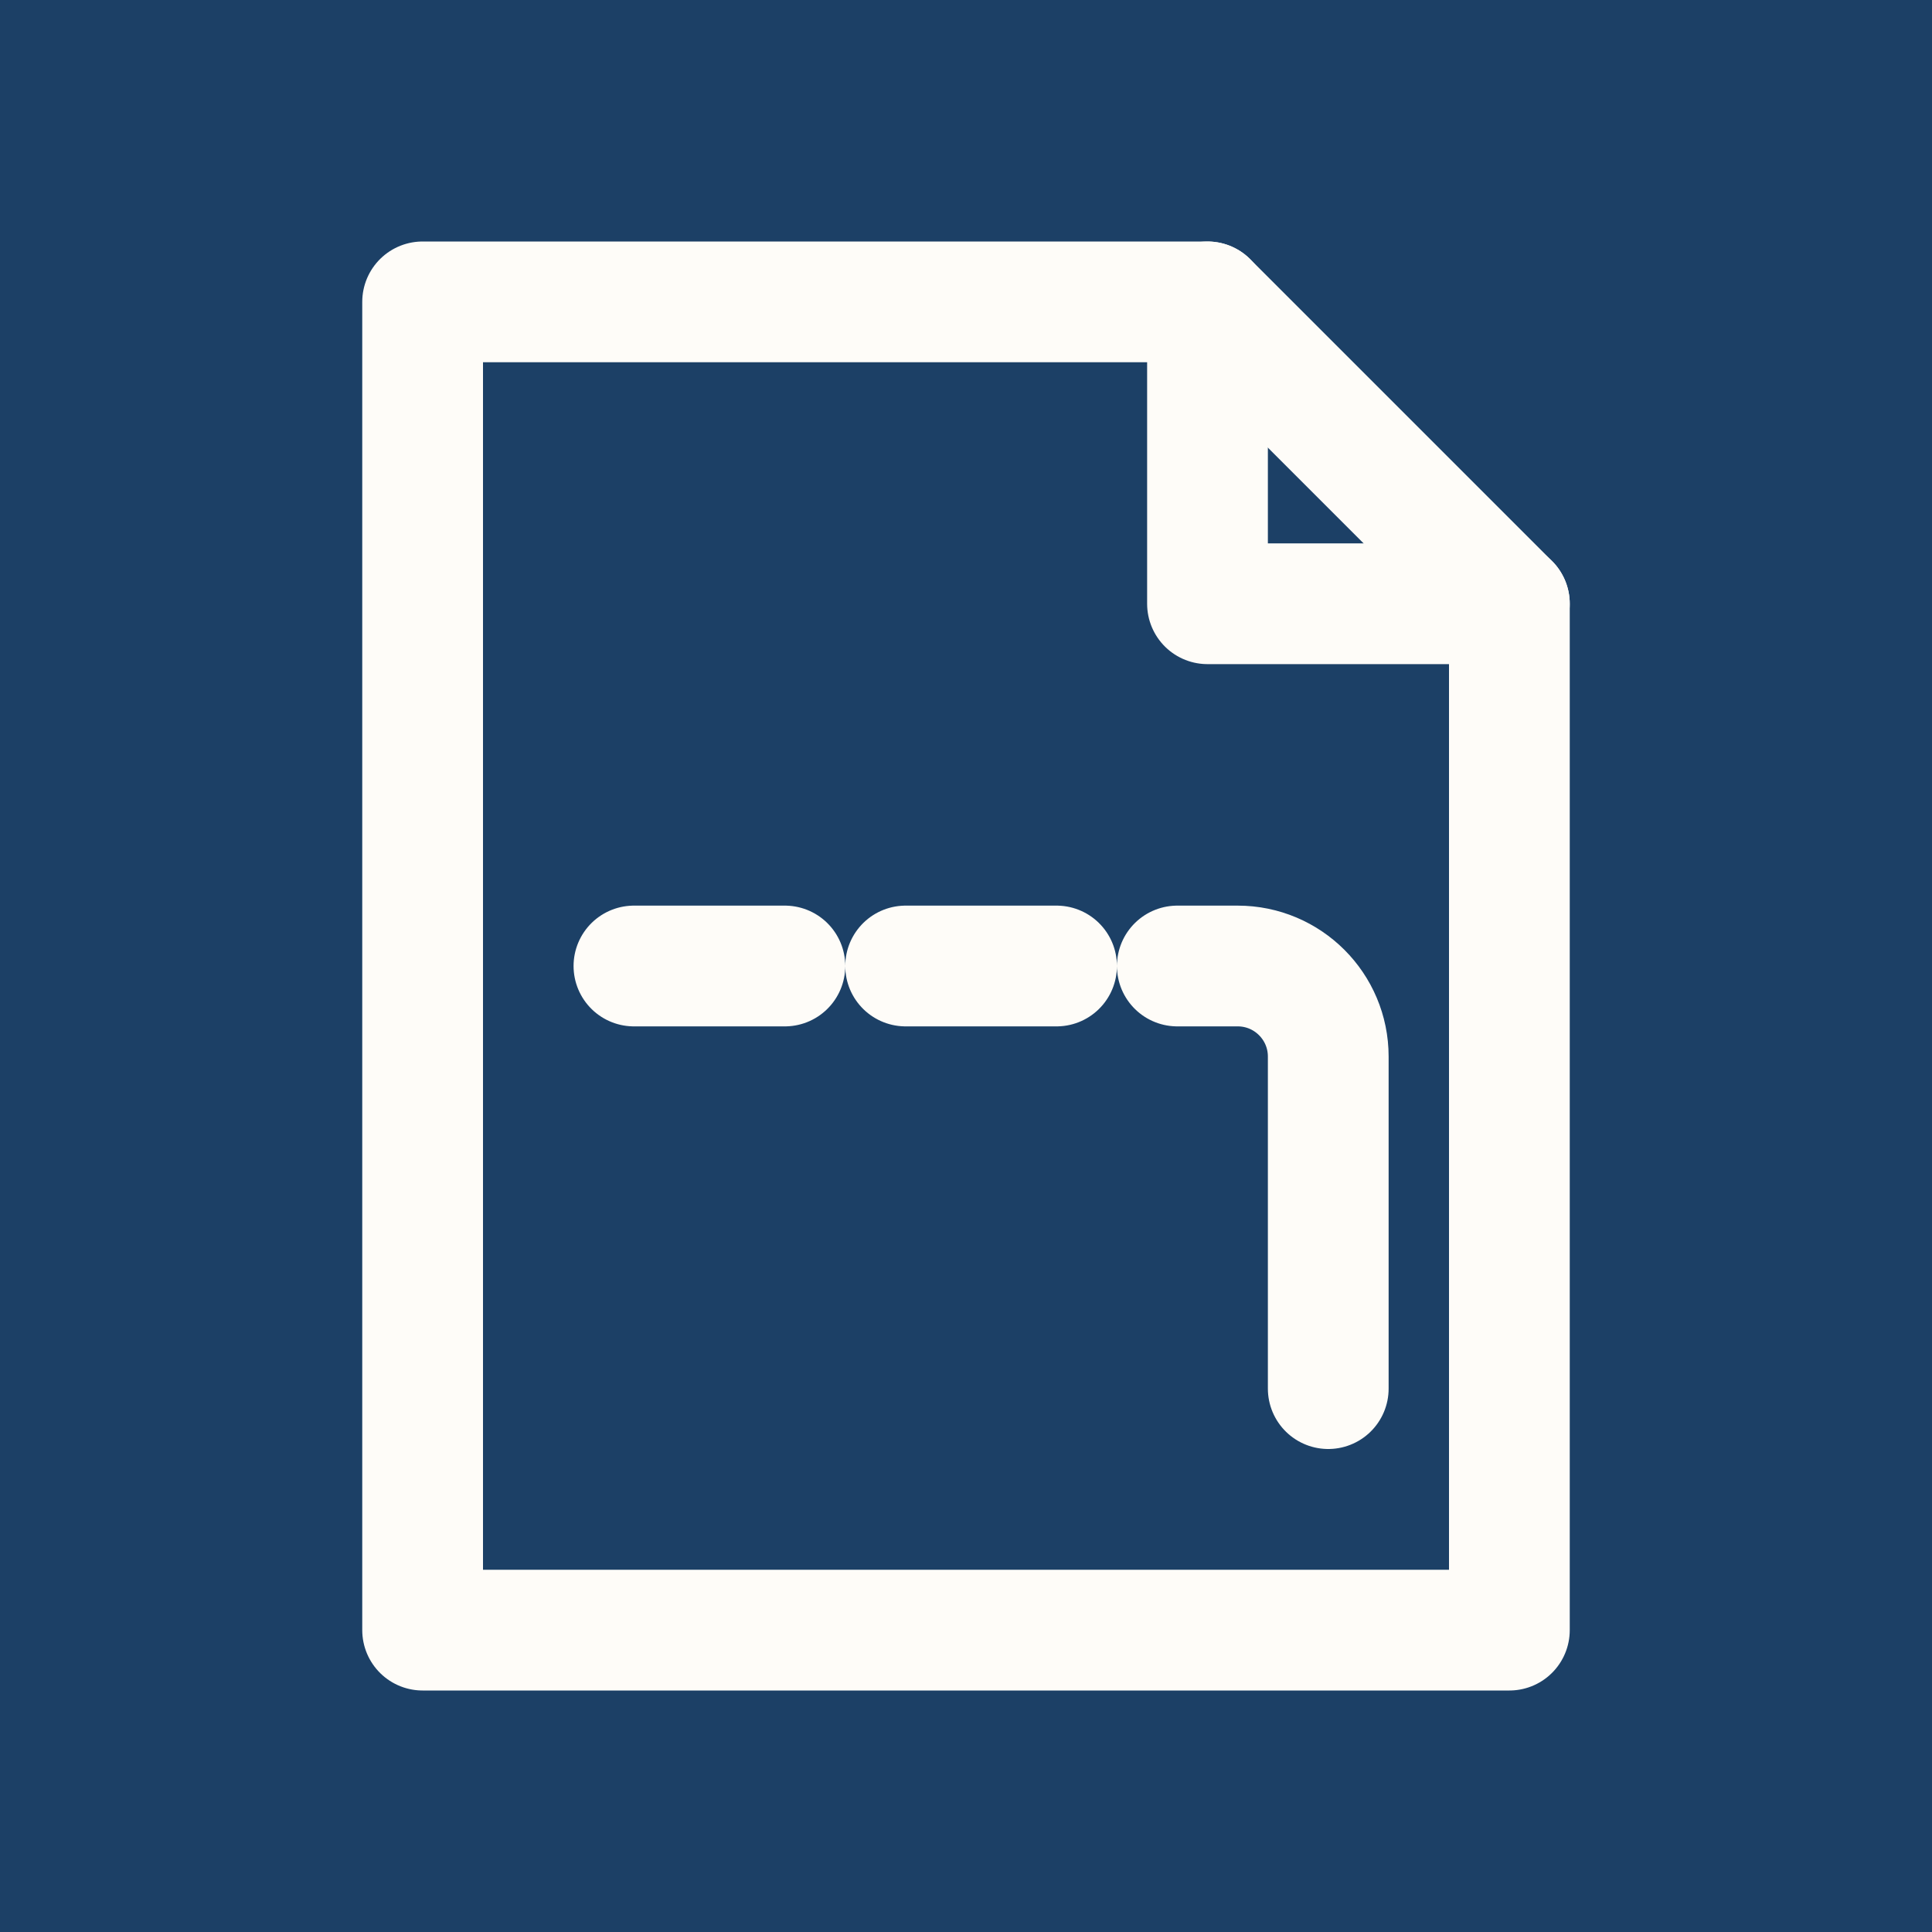
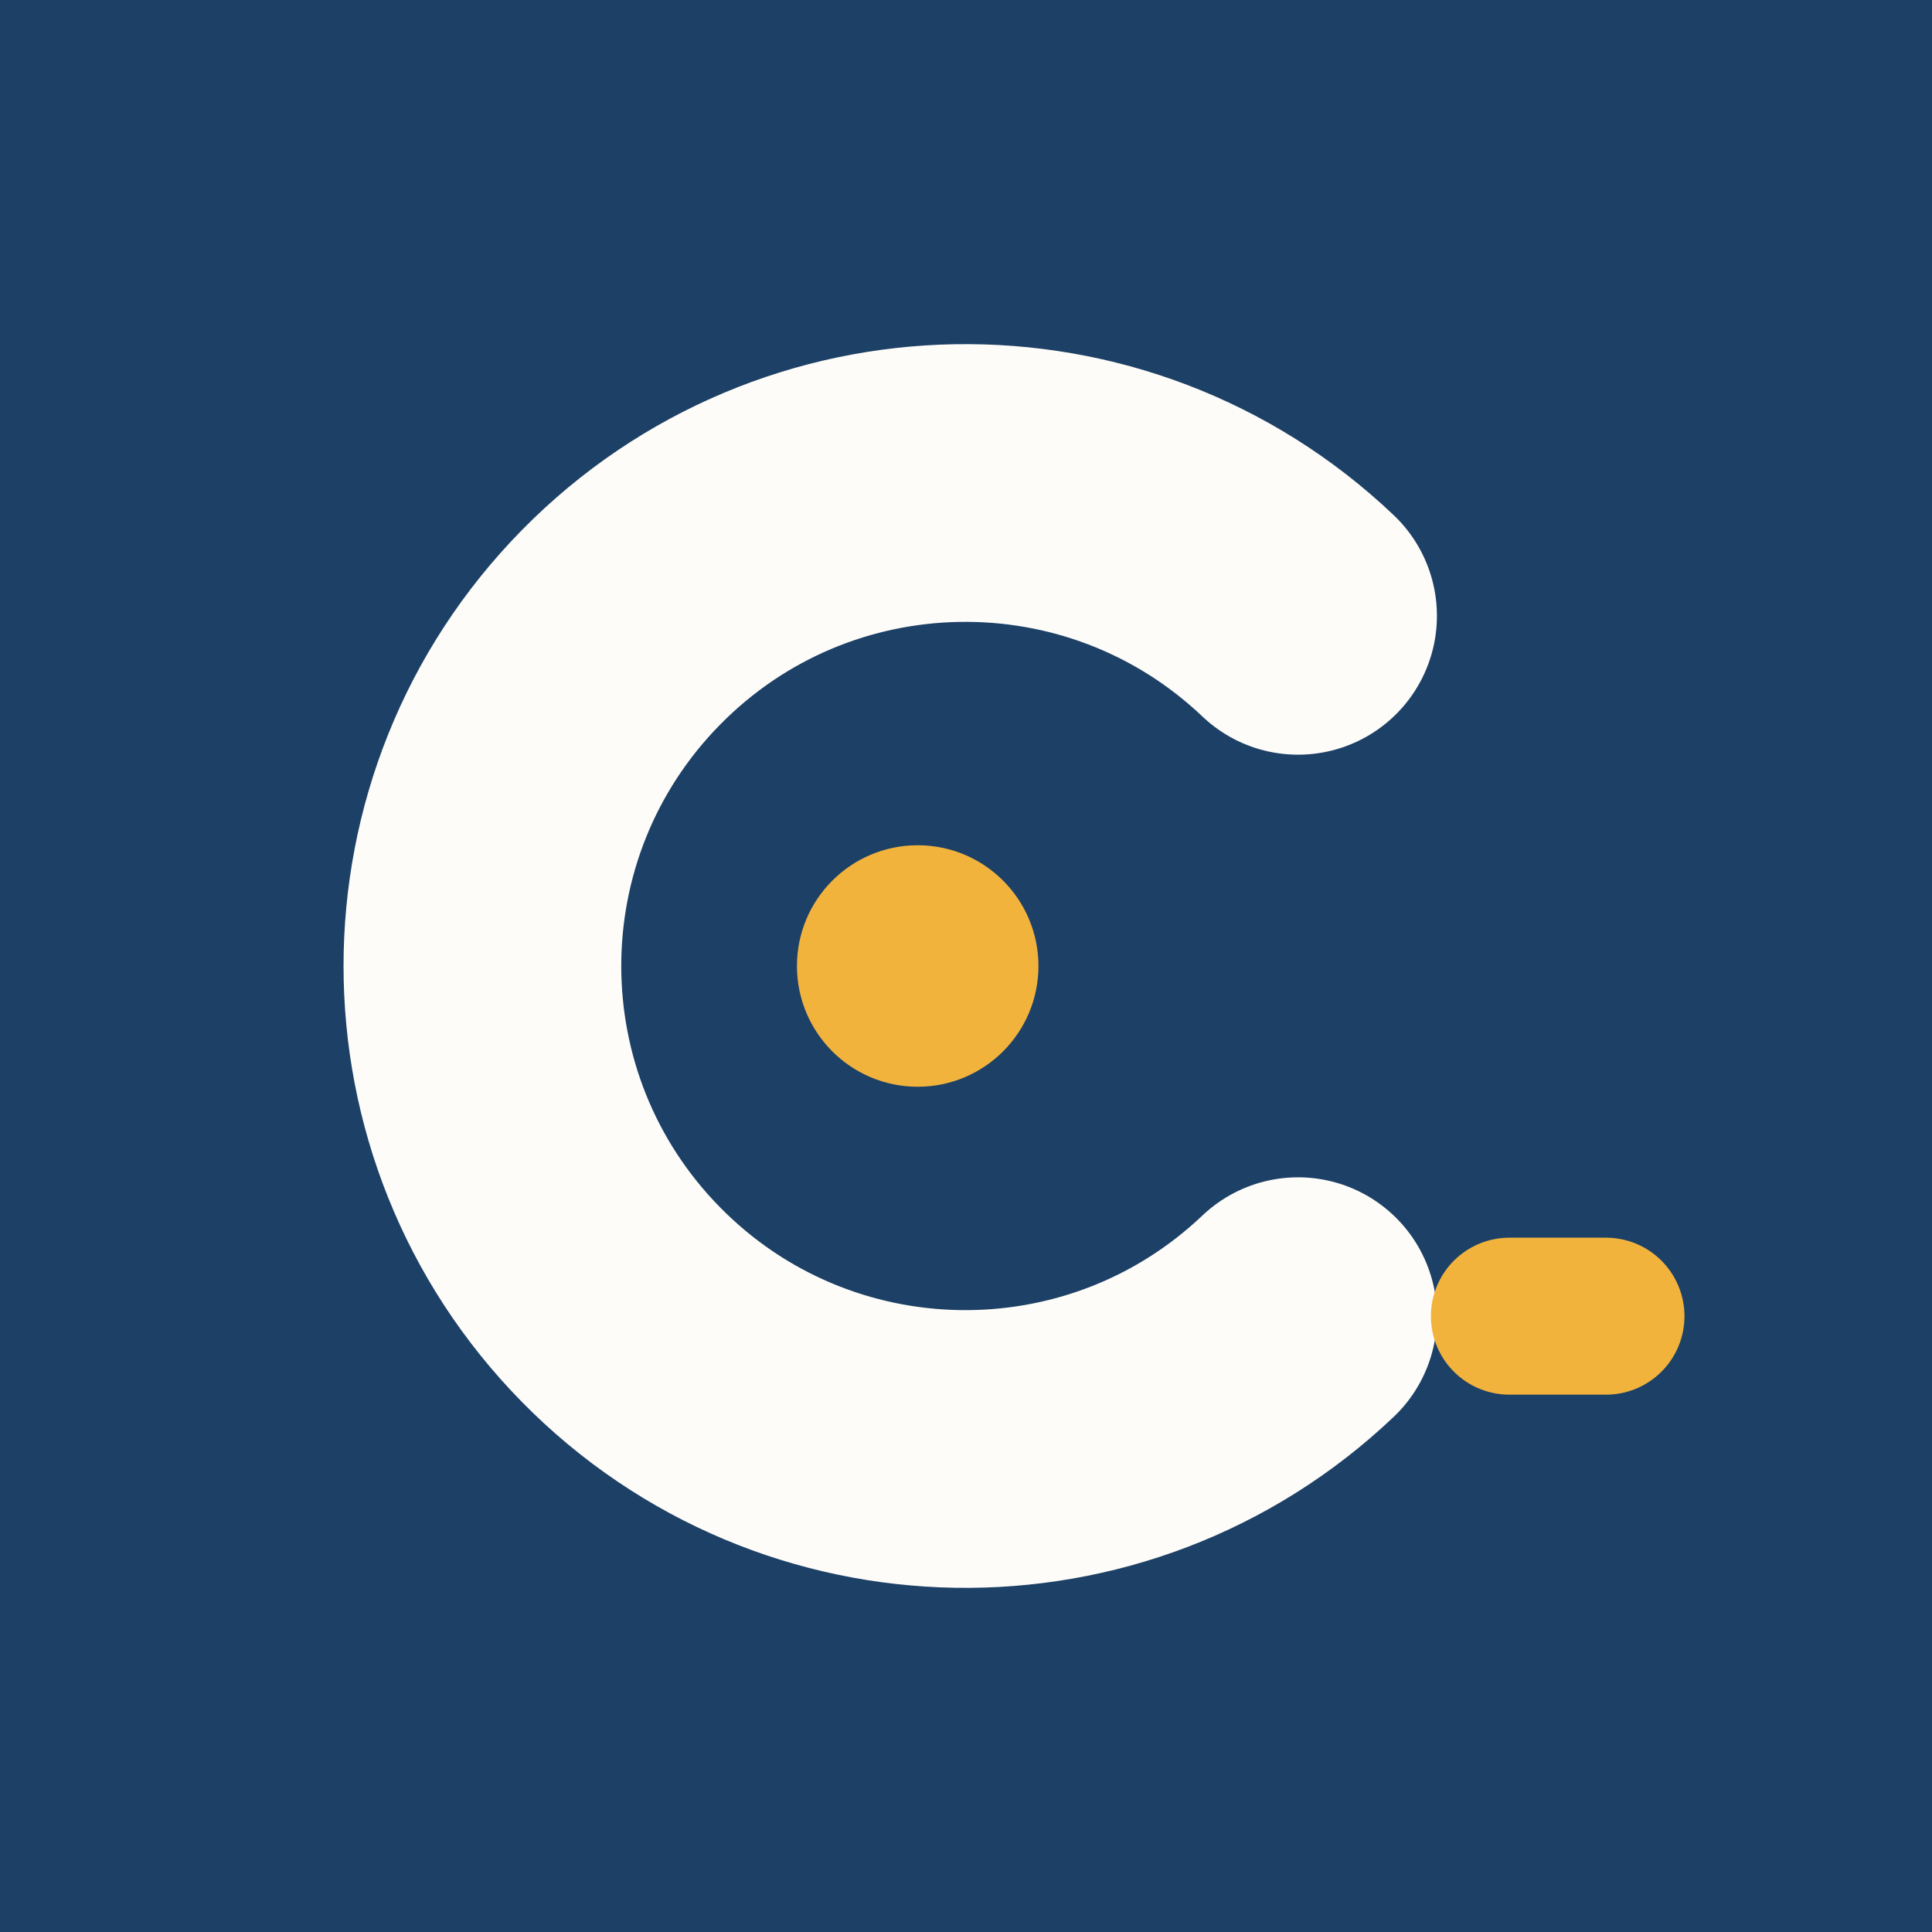
<svg xmlns="http://www.w3.org/2000/svg" aria-labelledby="carretel-icon-title" role="img" viewBox="0 0 32 32">
  <path fill="#1c4066" d="M0 0h32v32H0z" />
-   <g fill="none" stroke="#fefcf8" stroke-linecap="round" stroke-linejoin="round" stroke-width="2">
-     <path d="M7 5h13l5 5v17H7z" />
-     <path d="M20 5v5h5m-14.5 6H13m2 0h2.5m2 0h1a1.5 1.5 0 0 1 1.5 1.5V23" />
-   </g>
+   <path fill="none" stroke="#fefcf8" stroke-linecap="round" stroke-width="4.6" d="M21.5 10.2a8 8 0 1 0 0 11.6" />
+   <circle cx="15.2" cy="16" r="2" fill="#f2b33d" />
+   <path stroke="#f2b33d" stroke-linecap="round" stroke-width="2.6" d="M25 21.8h1.6" />
</svg>
